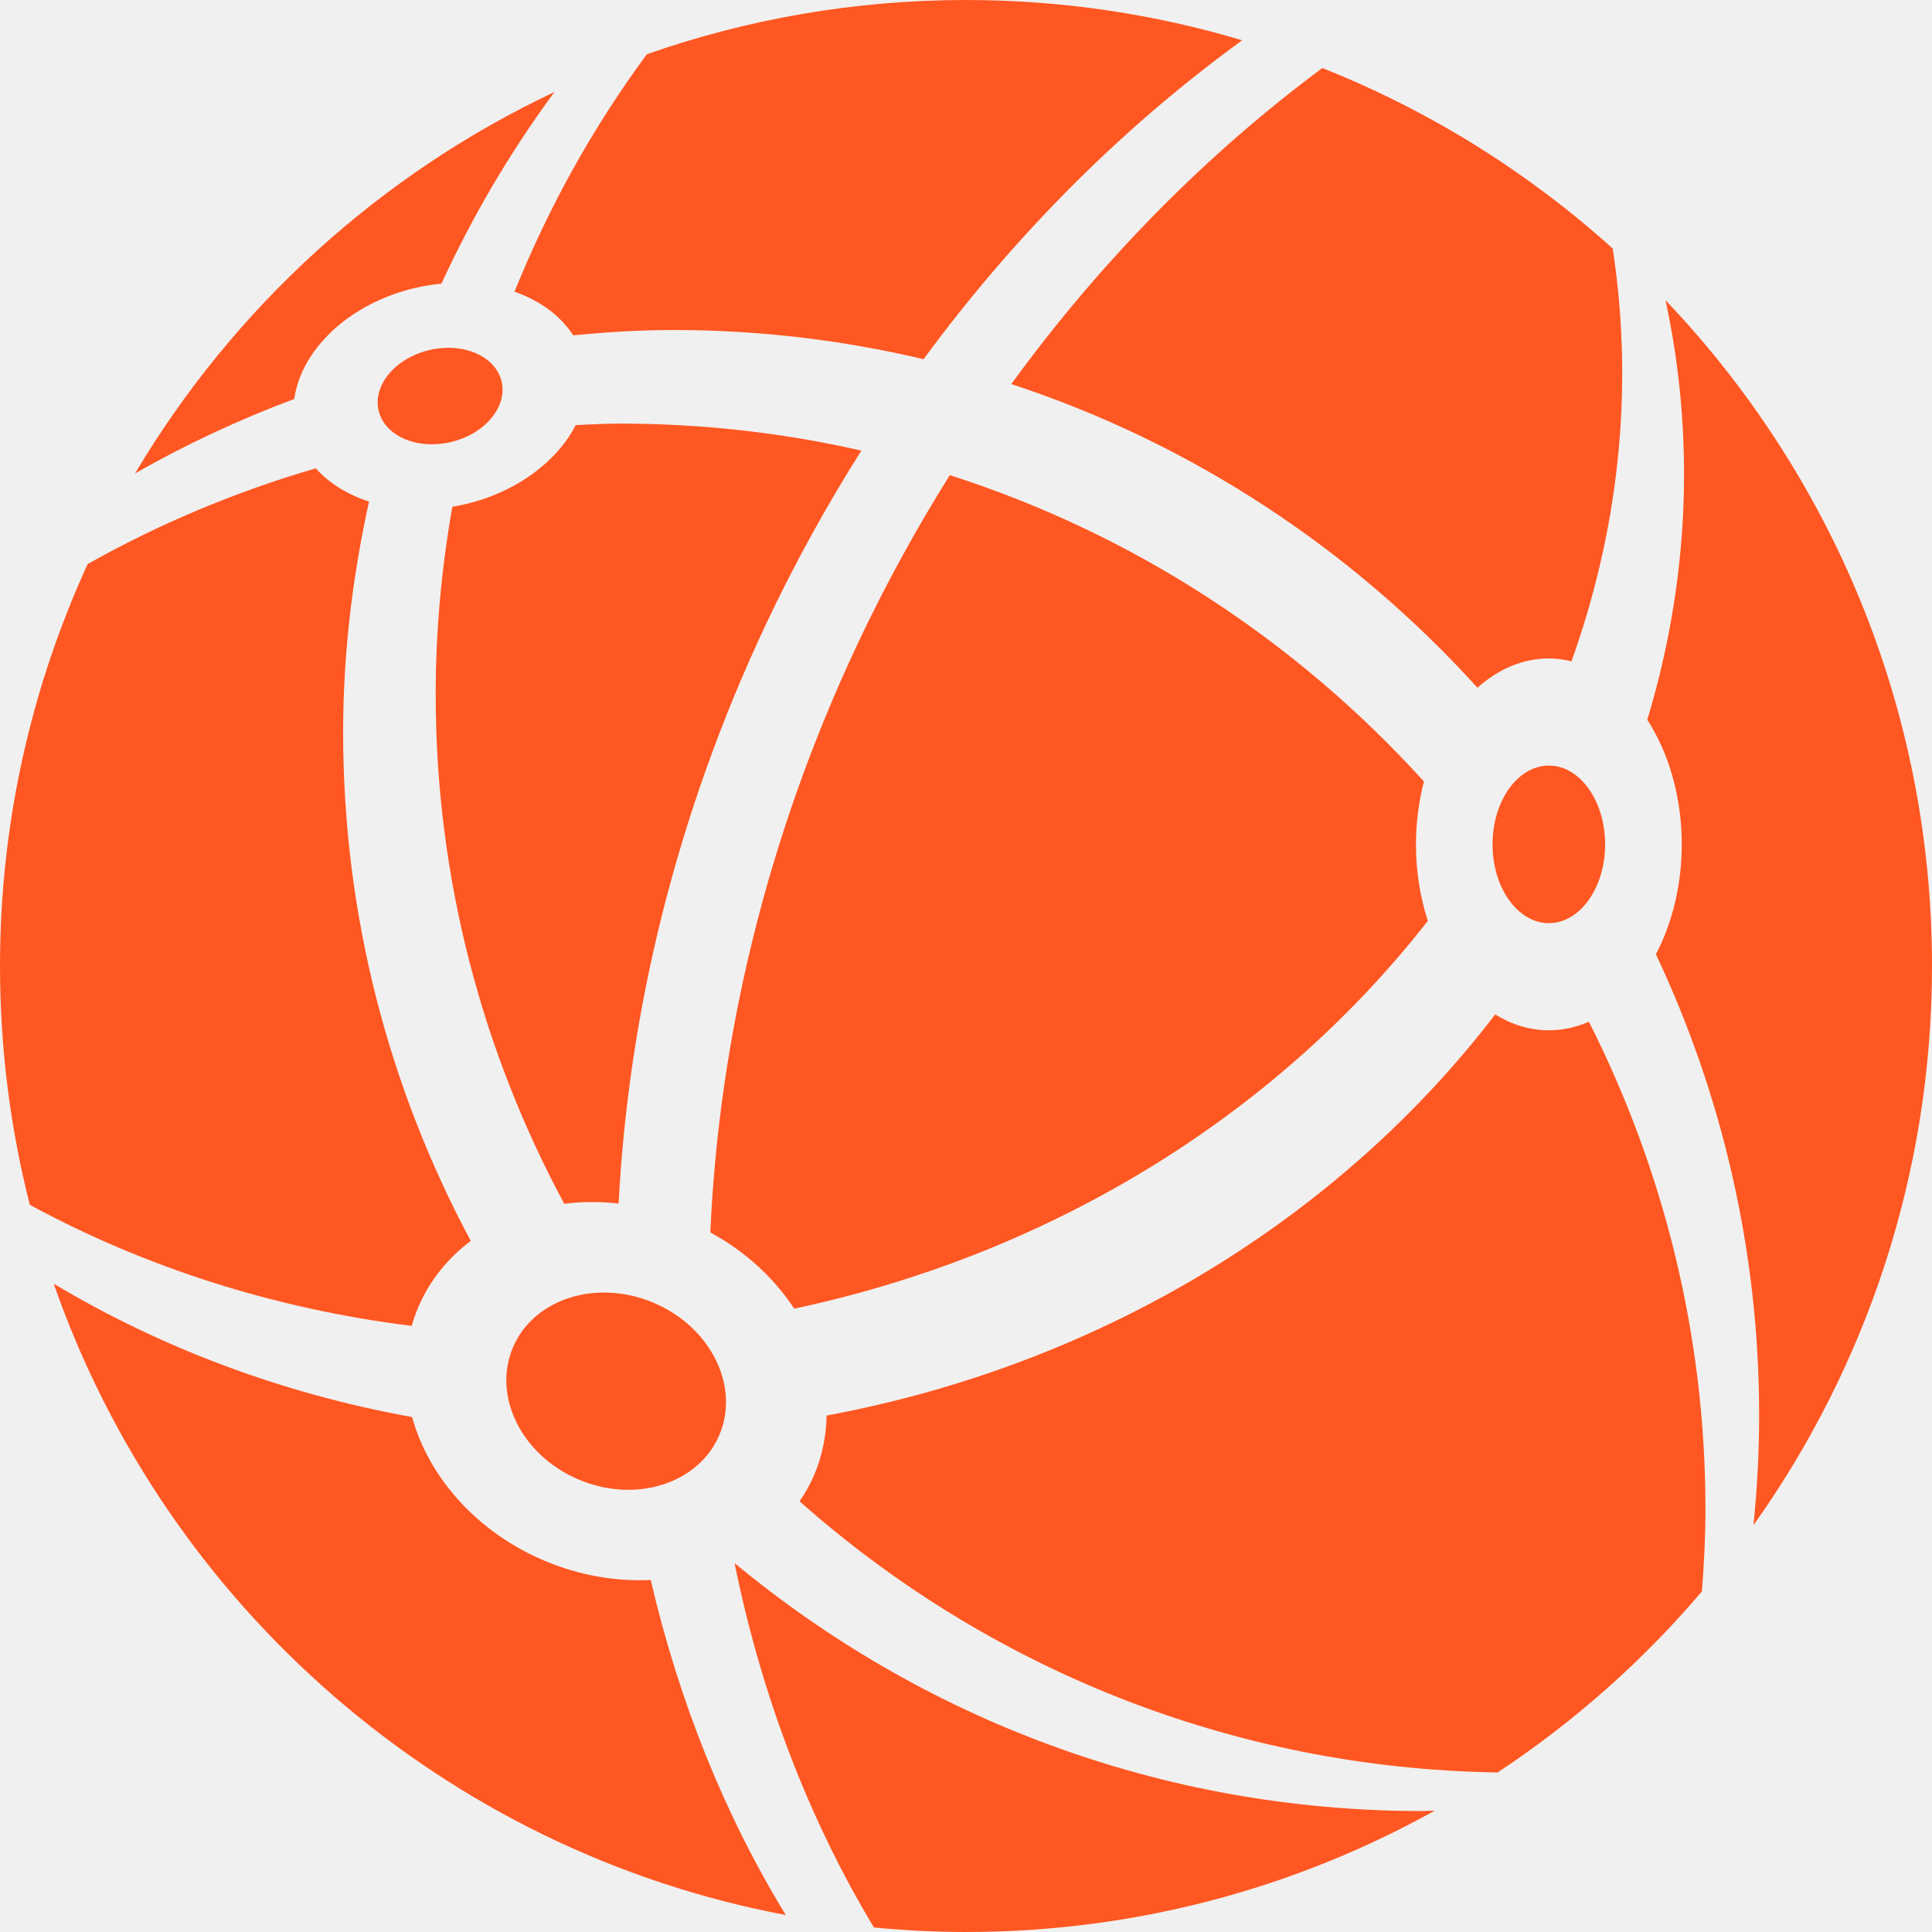
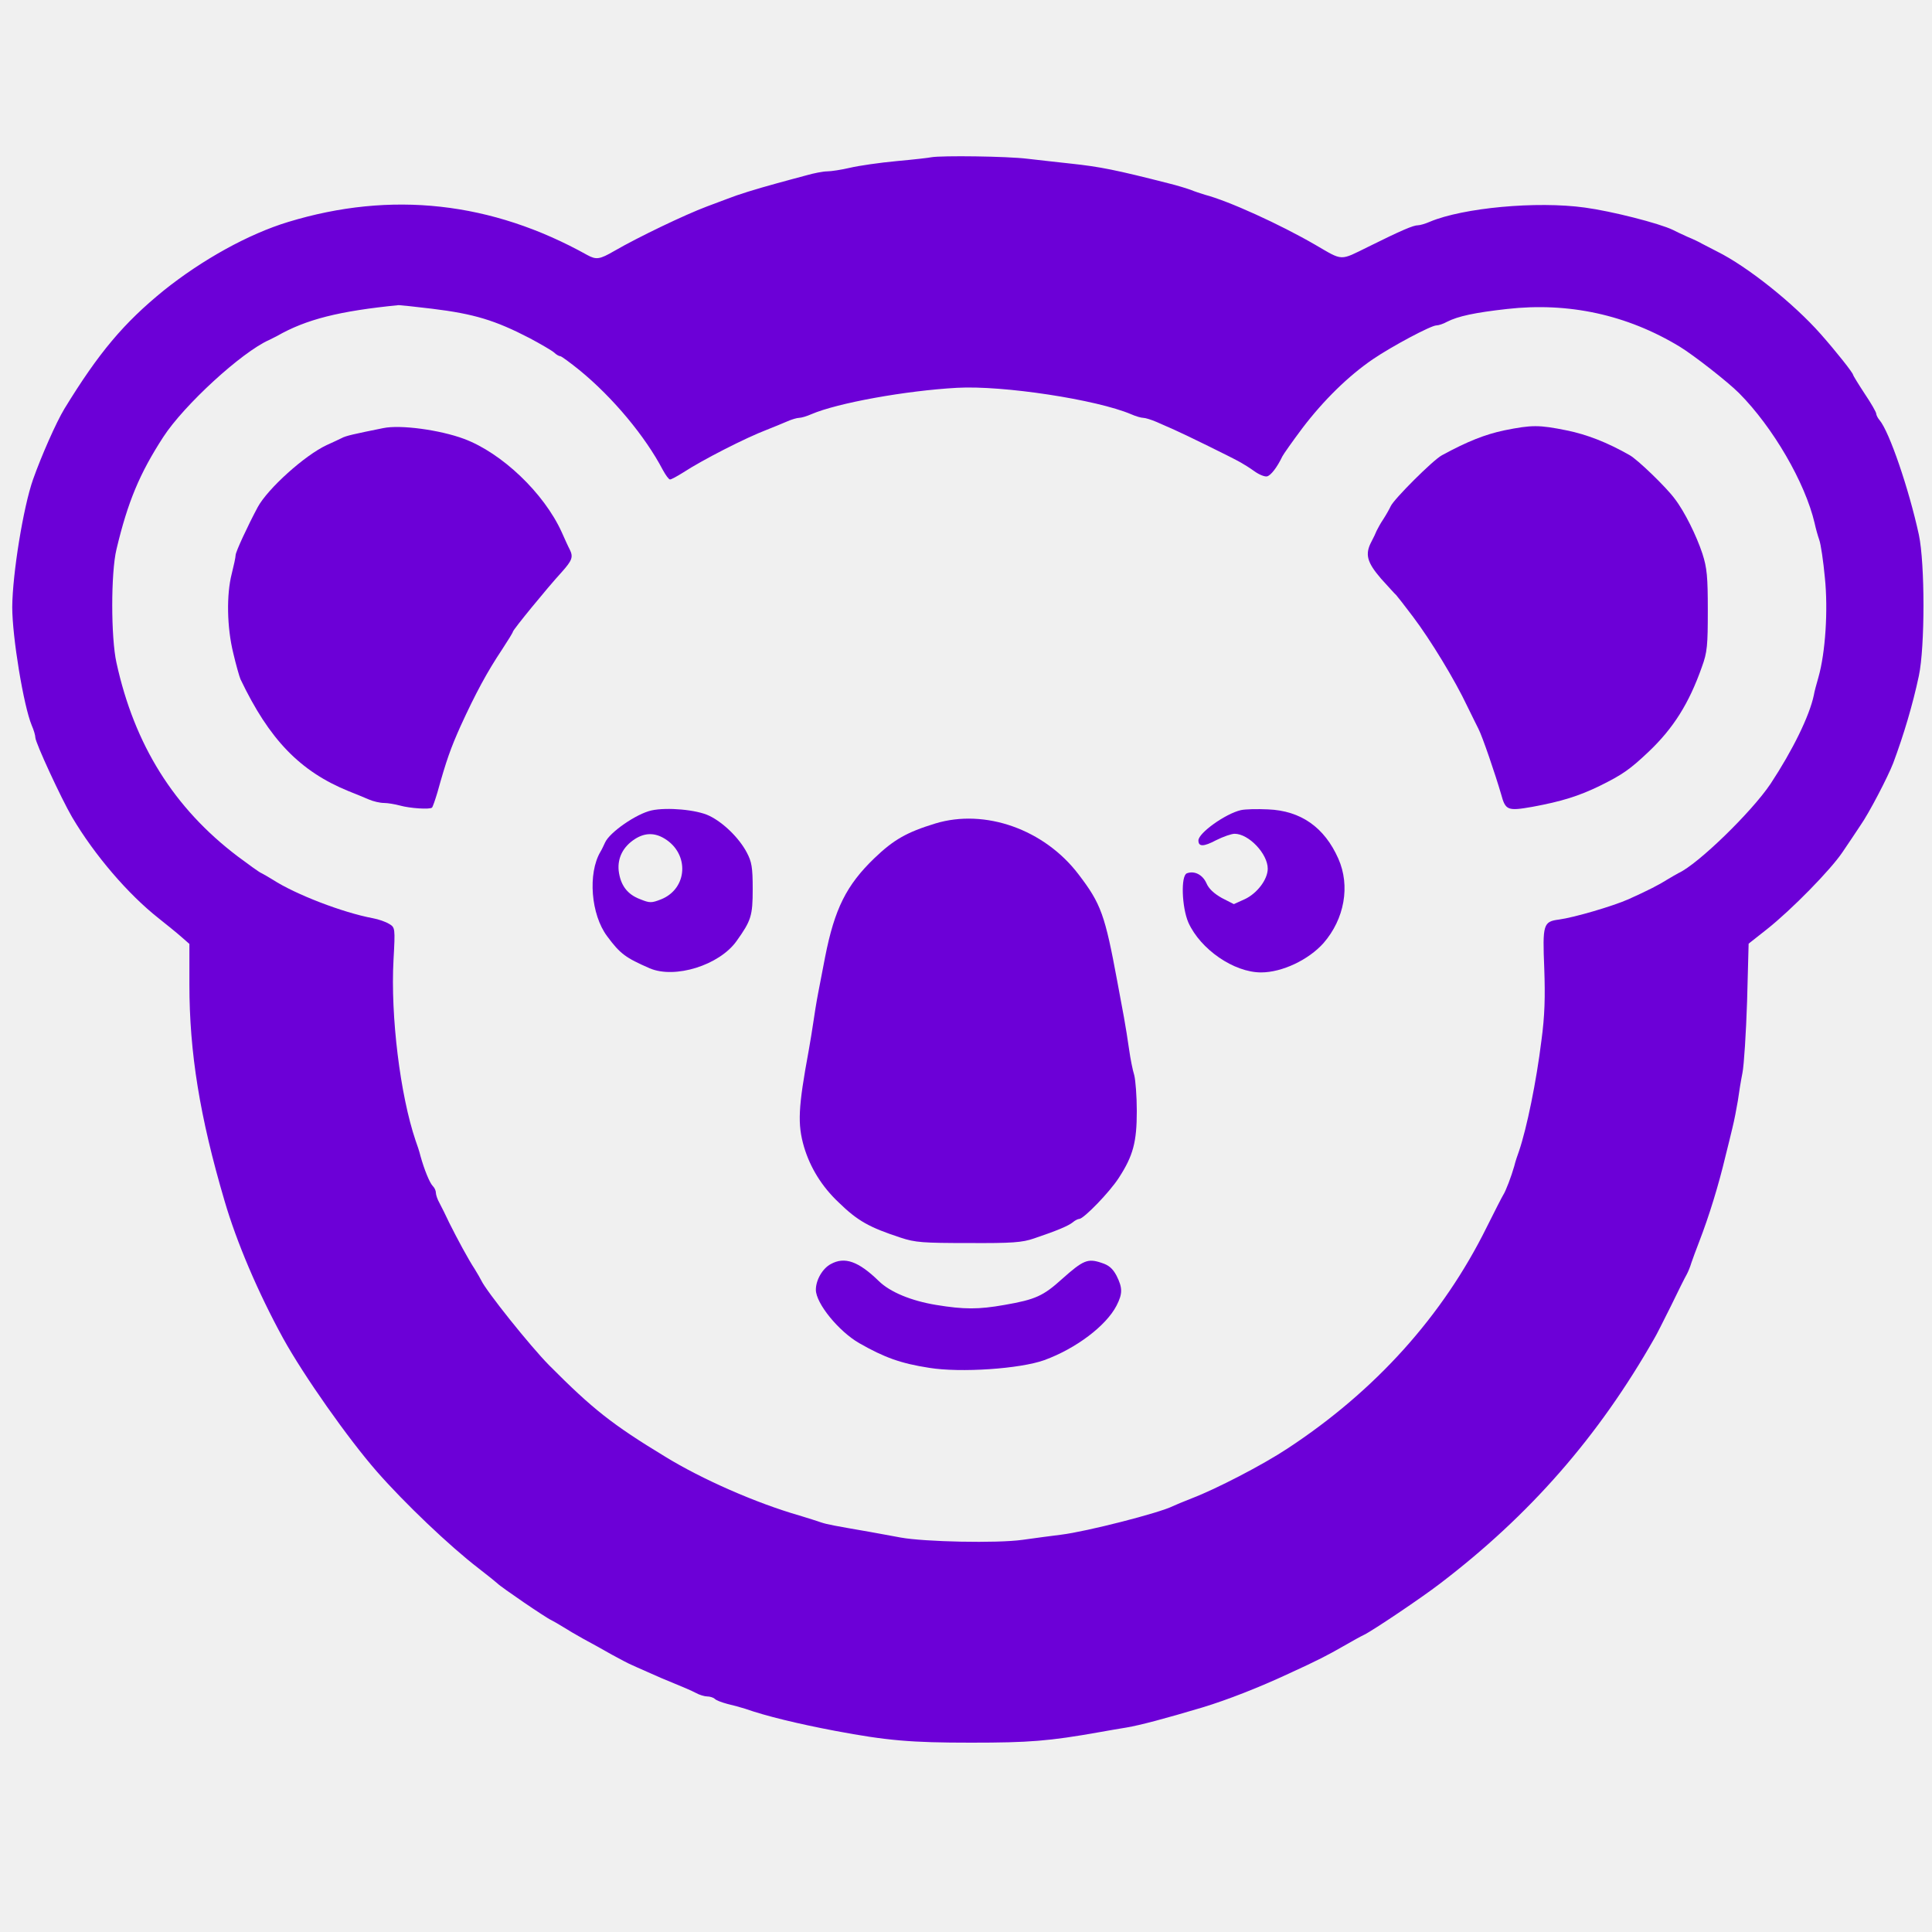
- <svg xmlns="http://www.w3.org/2000/svg" width="140" height="140" viewBox="0 0 140 140" fill="none">
-   <g clip-path="url(#clip0_109_2)">
-     <path d="M73.281 27.831C86.41 32.136 97.992 39.823 107.062 49.836C108.556 48.498 110.328 47.714 112.235 47.714C112.795 47.714 113.342 47.795 113.874 47.923C117.232 38.552 118.425 28.456 116.891 18.191C116.883 18.128 116.865 18.068 116.856 18.004C110.728 12.481 103.62 8.028 95.822 4.93C87.496 11.111 79.845 18.812 73.281 27.831Z" fill="#FF5722" />
-     <path d="M41.536 24.297C43.937 24.071 46.358 23.914 48.819 23.914C55.055 23.914 61.112 24.654 66.925 26.029C73.644 16.885 81.489 9.111 90.013 2.919C83.673 1.026 76.956 0 69.999 0C61.893 0 54.115 1.394 46.875 3.929C42.985 9.195 39.77 14.98 37.283 21.138C39.118 21.778 40.616 22.869 41.536 24.297Z" fill="#FF5722" />
-     <path d="M33.758 36.525C33.43 36.603 33.104 36.666 32.78 36.719C32.001 41.136 31.571 45.673 31.571 50.313C31.571 63.679 34.969 76.233 40.887 87.23C42.163 87.064 43.489 87.064 44.828 87.212C45.54 73.406 48.981 59.103 55.479 45.288C57.561 40.861 59.891 36.652 62.419 32.653C56.794 31.371 50.939 30.695 44.923 30.695C43.847 30.695 42.784 30.756 41.718 30.804C40.376 33.421 37.468 35.642 33.758 36.525Z" fill="#FF5722" />
-     <path d="M68.825 34.431C66.4 38.309 64.155 42.38 62.144 46.658C55.531 60.716 52.095 75.274 51.473 89.304C54.038 90.698 56.103 92.628 57.554 94.83C76.67 90.758 92.769 80.435 103.466 66.731C102.918 65.039 102.606 63.166 102.606 61.188C102.606 59.586 102.818 58.054 103.182 56.63C93.978 46.468 82.192 38.703 68.825 34.431Z" fill="#FF5722" />
-     <path d="M30.303 94.738C31.132 92.778 32.464 91.164 34.114 89.921C28.227 78.942 24.864 66.407 24.864 53.077C24.864 47.324 25.552 41.74 26.741 36.345C25.178 35.841 23.845 35.016 22.883 33.936C17.07 35.635 11.525 37.958 6.352 40.873C2.286 49.744 0 59.604 0 70.001C0 75.976 0.753 81.773 2.161 87.307C10.484 91.821 19.869 94.846 29.834 96.079C29.963 95.628 30.116 95.18 30.303 94.738Z" fill="#FF5722" />
-     <path d="M112.235 74.659C110.851 74.659 109.536 74.245 108.348 73.508C97.267 87.986 80.201 98.794 59.901 102.574C59.87 104.028 59.59 105.479 59.003 106.87C58.712 107.555 58.347 108.19 57.943 108.794C71.453 120.769 89.117 128.143 108.521 128.439C114.059 124.782 119.043 120.358 123.326 115.321C123.478 113.35 123.584 111.366 123.584 109.355C123.584 96.638 120.503 84.663 115.138 74.037C114.221 74.439 113.246 74.659 112.235 74.659Z" fill="#FF5722" />
-     <path d="M53.229 113.268C55.171 122.836 58.576 131.772 63.328 139.674C65.526 139.88 67.748 140 70.001 140C82.332 140 93.908 136.801 103.97 131.205C103.651 131.208 103.339 131.235 103.022 131.235C84.087 131.233 66.749 124.474 53.229 113.268Z" fill="#FF5722" />
-     <path d="M39.46 113.097C34.519 111.01 31.068 107.032 29.861 102.687C20.459 100.985 11.661 97.671 3.893 93.023C12.027 116.379 32.179 134.097 56.942 138.772C52.48 131.475 49.199 123.265 47.153 114.489C44.652 114.611 42.015 114.177 39.46 113.097Z" fill="#FF5722" />
-     <path d="M30.032 20.877C30.689 20.72 31.343 20.618 31.988 20.555C34.253 15.632 36.994 10.975 40.184 6.662C27.499 12.644 16.906 22.321 9.786 34.309C13.455 32.207 17.317 30.409 21.325 28.909C21.817 25.351 25.266 22.012 30.032 20.877Z" fill="#FF5722" />
-     <path d="M140 70.001C140 51.293 132.647 34.313 120.691 21.755C120.954 22.987 121.185 24.233 121.374 25.495C122.74 34.646 121.936 43.665 119.368 52.157C120.914 54.547 121.865 57.709 121.865 61.188C121.865 64.168 121.166 66.915 119.993 69.146C124.772 79.295 127.475 90.614 127.475 102.576C127.475 105.259 127.326 107.904 127.063 110.52C135.197 99.081 140 85.106 140 70.001Z" fill="#FF5722" />
-     <path d="M41.941 107.218C46.073 108.965 50.636 107.512 52.132 103.973C53.628 100.434 51.491 96.149 47.358 94.402C43.226 92.655 38.663 94.108 37.167 97.647C35.671 101.186 37.808 105.471 41.941 107.218Z" fill="#FF5722" />
-     <path d="M112.235 66.895C114.487 66.895 116.313 64.339 116.313 61.186C116.313 58.033 114.487 55.477 112.235 55.477C109.982 55.477 108.156 58.033 108.156 61.186C108.156 64.339 109.982 66.895 112.235 66.895Z" fill="#FF5722" />
-     <path d="M32.686 32.029C35.146 31.442 36.785 29.476 36.346 27.637C35.908 25.799 33.559 24.784 31.099 25.37C28.639 25.956 27 27.922 27.438 29.761C27.877 31.6 30.226 32.615 32.686 32.029Z" fill="#FF5722" />
+ <svg xmlns="http://www.w3.org/2000/svg" width="900pt" height="900pt" viewBox="0 0 900 900">
+   <defs />
+   <g id="group0" transform="matrix(0.1196033 0 0 -0.1196033 -97.15712 957.7161)" fill="none">
+     <path id="shape0" transform="translate(860, 1220)" fill="#6c00d7" stroke-opacity="0" stroke="#000000" stroke-width="0" stroke-linecap="square" stroke-linejoin="bevel" d="M3580 6175C3572 6173 3511 6166 3445 6160C3379 6154 3297 6142 3263 6134C3229 6126 3189 6120 3174 6120C3159 6120 3122 6113 3091 6104C3060 6096 3010 6082 2980 6074C2893 6050 2828 6030 2785 6013C2763 6005 2727 5991 2705 5983C2620 5951 2440 5865 2345 5810C2288 5777 2275 5775 2240 5794C1867 6002 1476 6045 1075 5923C920 5876 740 5776 590 5656C434 5529 337 5414 203 5195C171 5142 114 5013 81 4920C43 4812 1 4553 0 4423C0 4307 44 4039 76 3962C84 3944 90 3923 90 3915C90 3895 191 3677 233 3605C321 3456 452 3304 570 3211C600 3187 640 3155 658 3139L690 3111L690 2953C690 2689 730 2439 827 2110C874 1949 957 1754 1055 1575C1135 1430 1308 1184 1421 1055C1528 933 1702 767 1815 680C1854 650 1887 623 1890 620C1902 607 2079 486 2100 477C2108 473 2129 461 2145 451C2162 440 2198 419 2225 404C2253 389 2302 362 2335 343C2368 325 2402 307 2410 304C2418 300 2448 287 2475 275C2503 262 2550 242 2580 230C2610 218 2647 202 2662 194C2676 186 2697 180 2707 180C2717 180 2730 176 2736 171C2741 165 2763 157 2785 151C2807 146 2839 137 2855 132C2934 104 3062 73 3205 46C3407 8 3500 0 3734 0C3961 0 4038 6 4235 41C4268 47 4315 55 4340 59C4393 68 4491 94 4635 137C4734 167 4856 215 4970 268C5088 322 5124 341 5185 376C5218 395 5254 415 5265 420C5300 437 5490 565 5559 618C5911 886 6179 1193 6396 1575C6403 1586 6431 1642 6460 1700C6488 1758 6516 1814 6522 1824C6528 1835 6536 1855 6540 1869C6545 1883 6558 1920 6570 1950C6609 2051 6646 2171 6673 2285C6681 2318 6694 2368 6700 2395C6707 2423 6716 2470 6721 2500C6725 2530 6733 2579 6739 2609C6745 2639 6753 2765 6757 2888L6763 3112L6834 3168C6930 3244 7083 3400 7129 3469C7150 3500 7181 3546 7198 3572C7232 3620 7306 3763 7326 3815C7367 3925 7402 4042 7426 4155C7450 4268 7450 4592 7426 4705C7387 4884 7311 5106 7273 5151C7266 5159 7260 5171 7260 5176C7260 5182 7240 5217 7215 5254C7190 5292 7170 5325 7170 5327C7170 5335 7104 5418 7044 5486C6939 5605 6759 5749 6640 5808C6615 5821 6588 5835 6580 5839C6572 5844 6547 5856 6525 5865C6503 5875 6477 5887 6468 5892C6414 5918 6229 5965 6125 5979C5937 6005 5651 5978 5522 5924C5504 5916 5483 5910 5475 5910C5457 5910 5412 5891 5283 5827C5169 5771 5185 5770 5075 5834C4937 5914 4737 6005 4645 6029C4629 6034 4604 6042 4590 6048C4576 6053 4538 6065 4505 6073C4298 6126 4236 6138 4125 6150C4081 6155 4005 6163 3955 6169C3875 6179 3619 6182 3580 6175ZM1635 5585C1799 5565 1881 5540 2016 5470C2059 5447 2102 5422 2111 5414C2119 5406 2130 5400 2135 5400C2139 5400 2173 5375 2209 5346C2340 5239 2466 5087 2534 4957C2545 4937 2557 4920 2562 4920C2567 4920 2589 4932 2613 4947C2688 4996 2856 5082 2940 5114C2965 5124 3000 5138 3018 5146C3036 5154 3057 5160 3065 5160C3073 5160 3094 5166 3112 5174C3214 5218 3481 5266 3680 5277C3859 5287 4224 5231 4358 5174C4376 5166 4397 5160 4405 5160C4413 5160 4436 5153 4457 5144C4478 5135 4509 5121 4525 5114C4560 5099 4756 5003 4785 4986C4796 4980 4820 4965 4838 4952C4856 4939 4878 4930 4887 4932C4902 4935 4927 4968 4947 5010C4951 5018 4986 5068 5025 5120C5108 5229 5204 5323 5299 5388C5374 5439 5526 5520 5547 5520C5555 5520 5574 5526 5588 5534C5631 5556 5697 5570 5822 5584C6061 5611 6289 5562 6495 5437C6549 5404 6681 5301 6726 5256C6858 5123 6983 4908 7020 4750C7024 4731 7032 4702 7038 4685C7044 4669 7054 4602 7060 4537C7073 4411 7062 4245 7035 4150C7028 4125 7019 4094 7017 4080C7000 3999 6935 3866 6848 3734C6774 3624 6565 3421 6490 3387C6482 3383 6462 3371 6445 3361C6417 3343 6371 3319 6295 3285C6234 3258 6084 3214 6025 3206C5963 3198 5960 3188 5967 3016C5971 2904 5969 2831 5956 2735C5936 2573 5899 2394 5869 2305C5863 2289 5854 2262 5850 2245C5839 2206 5817 2148 5807 2133C5803 2127 5774 2070 5743 2008C5572 1662 5309 1370 4966 1145C4869 1081 4689 988 4595 952C4562 939 4528 925 4520 921C4469 895 4184 822 4085 810C4052 806 3985 797 3935 790C3836 776 3553 782 3460 799C3430 805 3376 814 3340 821C3201 845 3174 850 3150 858C3136 863 3098 875 3065 885C2898 933 2686 1026 2543 1114C2337 1239 2261 1299 2091 1470C2017 1545 1846 1759 1827 1800C1823 1808 1811 1829 1801 1845C1776 1883 1734 1961 1702 2025C1689 2053 1672 2087 1664 2102C1656 2116 1650 2134 1650 2142C1650 2150 1645 2161 1638 2168C1626 2180 1605 2231 1590 2285C1586 2302 1577 2329 1571 2345C1511 2522 1473 2830 1485 3049C1492 3174 1491 3175 1468 3189C1455 3197 1427 3207 1405 3211C1287 3233 1103 3304 1015 3361C999 3371 978 3383 970 3387C962 3390 921 3420 878 3452C630 3640 476 3886 406 4206C384 4304 384 4558 406 4648C450 4833 496 4943 588 5085C669 5210 894 5416 1000 5463C1008 5467 1022 5474 1030 5478C1145 5544 1274 5576 1505 5599C1511 5599 1569 5593 1635 5585Z" />
+     <path id="shape1" transform="translate(1700.62, 4858.073)" fill="#6c00d7" stroke-opacity="0" stroke="#000000" stroke-width="0" stroke-linecap="square" stroke-linejoin="bevel" d="M604.38 1481.93C490.38 1458.93 458.38 1451.93 442.38 1442.93C432.38 1437.93 406.38 1425.93 384.38 1415.93C298.38 1375.93 154.38 1245.93 115.38 1173.93C76.38 1100.93 29.38 999.927 29.38 986.927C29.38 978.927 22.38 946.927 14.38 914.927C-6.62 833.927 -4.62 705.927 20.38 604.927C31.38 557.927 44.38 512.927 48.38 503.927C160.38 268.927 280.38 144.927 469.38 67.927C494.38 57.927 529.38 43.927 547.38 35.927C565.38 27.927 592.38 21.927 607.38 21.927C622.38 21.927 650.38 16.927 669.38 11.927C708.38 0.927 786.38 -4.073 794.38 3.927C797.38 6.927 806.38 32.927 815.38 62.927C850.38 188.927 867.38 235.927 905.38 320.927C964.38 449.927 1009.38 532.927 1067.38 619.927C1090.38 654.927 1109.38 685.927 1109.38 688.927C1109.38 695.927 1243.38 859.927 1299.38 920.927C1340.38 966.927 1345.38 979.927 1330.38 1009.93C1325.38 1018.93 1311.38 1049.93 1299.38 1076.93C1230.38 1228.93 1066.38 1384.93 919.38 1439.93C825.38 1474.93 671.38 1495.93 604.38 1481.93Z" />
+     <path id="shape2" transform="translate(6139.745, 4856.134)" fill="#6c00d7" stroke-opacity="0" stroke="#000000" stroke-width="0" stroke-linecap="square" stroke-linejoin="bevel" d="M530.255 1474.87C456.255 1458.87 389.255 1432.87 288.255 1377.87C253.255 1358.87 102.255 1207.87 89.255 1179.87C84.255 1168.87 71.255 1145.87 60.255 1128.87C49.255 1112.87 38.255 1091.87 34.255 1083.87C31.255 1075.87 22.255 1056.87 14.255 1041.87C-11.745 992.866 -3.745 961.866 51.255 897.866C80.255 865.866 106.255 836.866 110.255 833.866C113.255 830.866 143.255 792.866 176.255 748.866C244.255 658.866 339.255 502.866 388.255 398.866C407.255 360.866 426.255 320.866 431.255 311.866C446.255 282.866 496.255 136.866 519.255 57.865C536.255 -5.134 544.255 -8.134 641.255 8.866C755.255 29.866 822.255 50.865 904.255 90.865C991.255 133.866 1020.25 153.866 1093.25 222.866C1190.25 314.866 1251.25 411.866 1301.25 553.866C1322.25 610.866 1324.25 637.866 1324.25 773.866C1324.25 904.866 1321.25 938.866 1303.25 994.866C1280.25 1064.87 1233.25 1159.87 1195.25 1208.87C1163.25 1252.87 1049.25 1362.87 1019.25 1378.87C931.255 1428.87 853.255 1458.87 775.255 1474.87C666.255 1496.87 639.255 1496.87 530.255 1474.87Z" />
+     <path id="shape3" transform="translate(3120.371, 4221.568)" fill="#6c00d7" stroke-opacity="0" stroke="#000000" stroke-width="0" stroke-linecap="square" stroke-linejoin="bevel" d="M229.629 629.432C170.629 616.432 66.629 544.432 48.629 504.432C43.629 493.432 35.629 476.432 30.629 468.432C-19.371 383.432 -6.371 223.432 56.629 139.432C107.629 70.432 128.629 55.432 222.629 14.432C320.629 -27.568 493.629 26.432 560.629 120.432C617.629 200.432 623.629 218.432 623.629 323.432C623.629 408.432 619.629 429.432 600.629 465.432C570.629 522.432 508.629 582.432 454.629 608.432C405.629 632.432 289.629 642.432 229.629 629.432ZM280.629 519.432C377.629 460.432 370.629 325.432 267.629 283.432C229.629 268.432 222.629 268.432 185.629 283.432C134.629 302.432 108.629 338.432 101.629 394.432C96.629 444.432 118.629 488.432 165.629 518.432C203.629 542.432 241.629 543.432 280.629 519.432Z" />
+     <path id="shape4" transform="translate(5419.063, 4220)" fill="#6c00d7" stroke-opacity="0" stroke="#000000" stroke-width="0" stroke-linecap="square" stroke-linejoin="bevel" d="M225.937 632C165.937 618 60.937 543 60.937 514C60.937 489 80.937 489 129.937 515C157.937 529 189.937 540 201.937 540C256.937 540 330.937 462 330.937 404C330.937 362 288.937 307 240.937 285L198.937 266L151.937 290C121.937 307 100.937 326 91.937 348C76.937 381 44.937 397 15.937 386C-8.063 377 -4.063 254 21.937 194C68.937 90 198.937 0 304.937 0C386.937 0 489.937 49 547.937 114C629.937 208 652.937 337 605.937 443C551.937 565 459.937 630 331.937 635C289.937 637 242.937 636 225.937 632Z" />
+     <path id="shape5" transform="translate(3927.254, 3165.827)" fill="#6c00d7" stroke-opacity="0" stroke="#000000" stroke-width="0" stroke-linecap="square" stroke-linejoin="bevel" d="M527.746 1634.17C416.746 1600.17 365.746 1571.17 290.746 1499.17C181.746 1394.17 135.746 1302.17 98.746 1114.17C90.746 1073.17 78.746 1010.17 71.746 974.173C64.746 938.173 56.746 887.173 52.746 859.173C48.746 832.173 40.746 782.173 34.746 749.173C-6.254 527.173 -9.254 463.173 16.747 374.173C40.746 294.173 85.746 220.173 151.746 158.173C225.746 86.173 270.746 61.173 392.746 21.173C449.746 2.173 480.746 0.173 657.746 0.173C826.746 -0.827 866.746 2.173 912.746 18.173C1001.75 48.173 1046.75 67.173 1063.75 81.173C1071.75 88.173 1083.75 94.173 1088.75 94.173C1105.75 94.173 1207.75 199.173 1242.75 254.173C1298.75 340.173 1312.75 394.173 1312.75 514.173C1312.75 572.173 1307.75 635.173 1302.75 654.173C1296.75 673.173 1287.75 718.173 1282.75 754.173C1277.75 790.173 1268.75 846.173 1262.75 879.173C1256.75 912.173 1244.75 975.173 1236.75 1019.17C1188.75 1278.17 1173.75 1321.17 1085.75 1436.17C952.746 1611.17 721.746 1693.17 527.746 1634.17Z" />
+     <path id="shape6" transform="translate(3990, 2671.234)" fill="#6c00d7" stroke-opacity="0" stroke="#000000" stroke-width="0" stroke-linecap="square" stroke-linejoin="bevel" d="M58 412.766C26 395.766 0 350.766 0 312.766C0 259.766 89 150.766 169 104.766C267 48.766 331 25.766 441 8.766C563 -11.234 796 4.766 890 38.766C1013 83.766 1130 171.766 1171 250.766C1195 297.766 1195 319.766 1171 367.766C1156 395.766 1141 408.766 1112 417.766C1059 435.766 1041 427.766 960 355.766C886 288.766 856 274.766 735 253.766C634 235.766 577 235.766 468 253.766C371 269.766 289 303.766 245 346.766C166 423.766 112 442.766 58 412.766Z" />
  </g>
-   <defs>
-     <clipPath id="clip0_109_2">
-       <rect width="140" height="140" fill="white" />
-     </clipPath>
-   </defs>
</svg>
